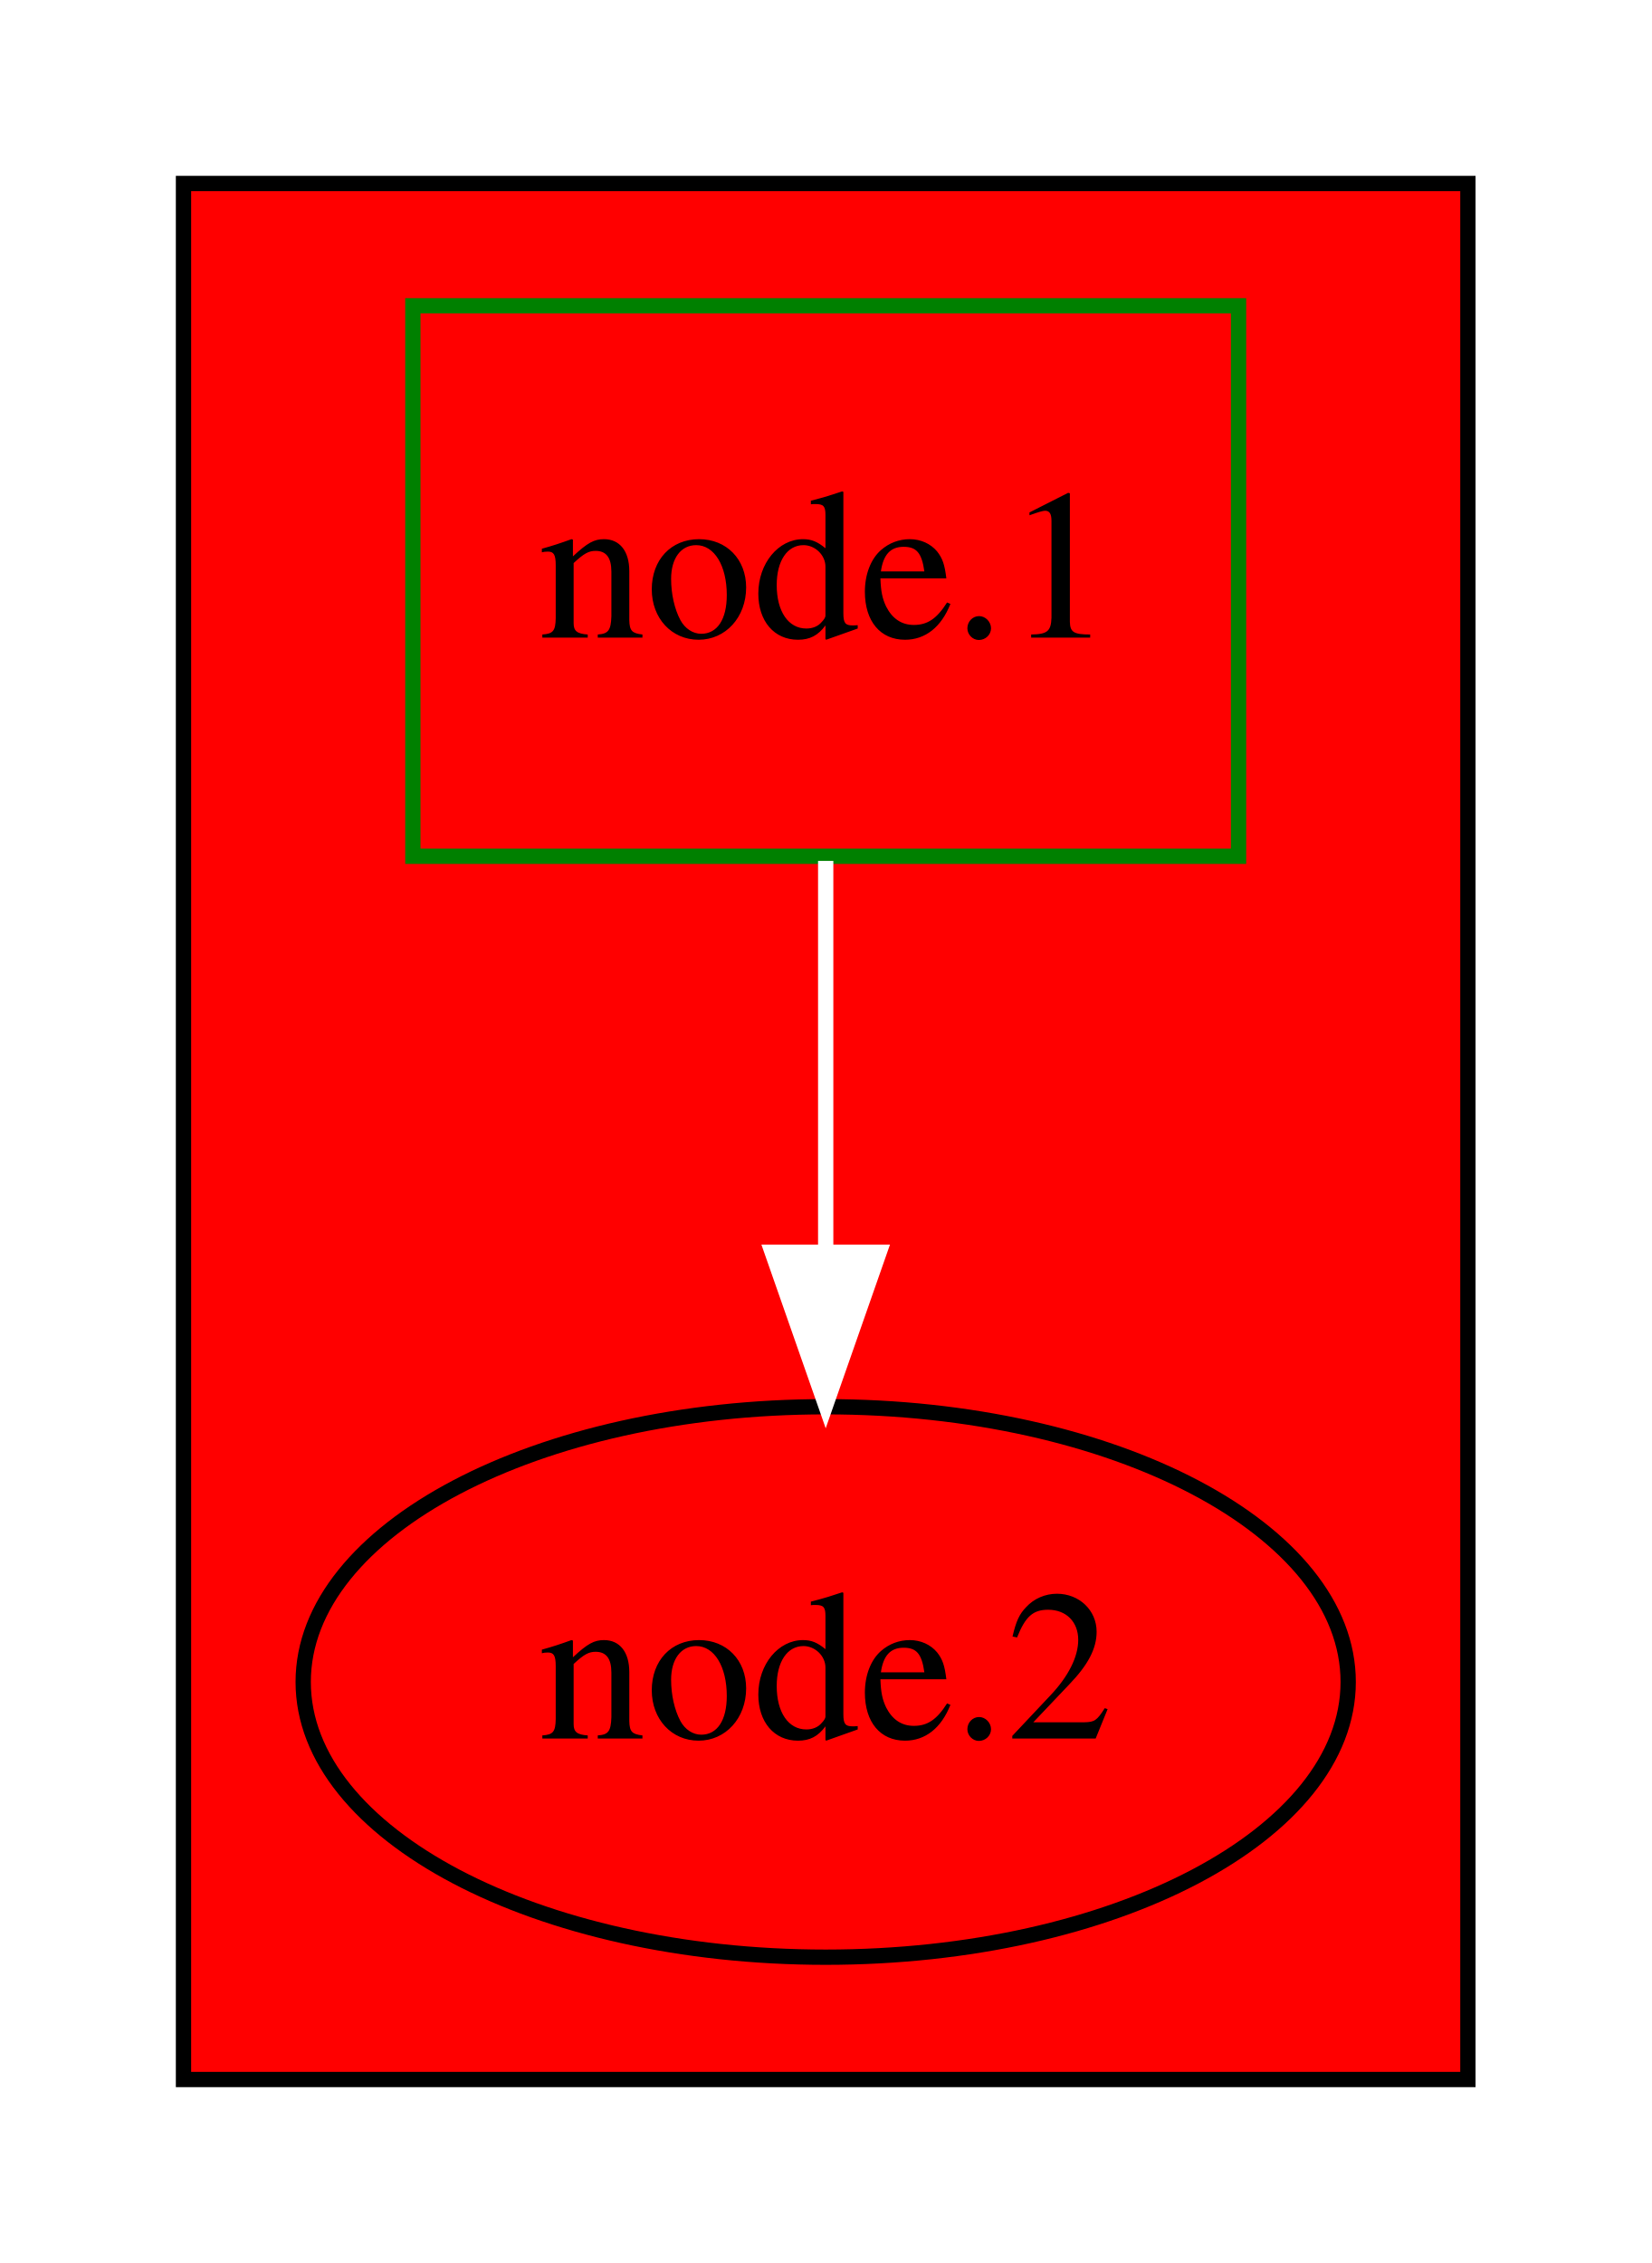
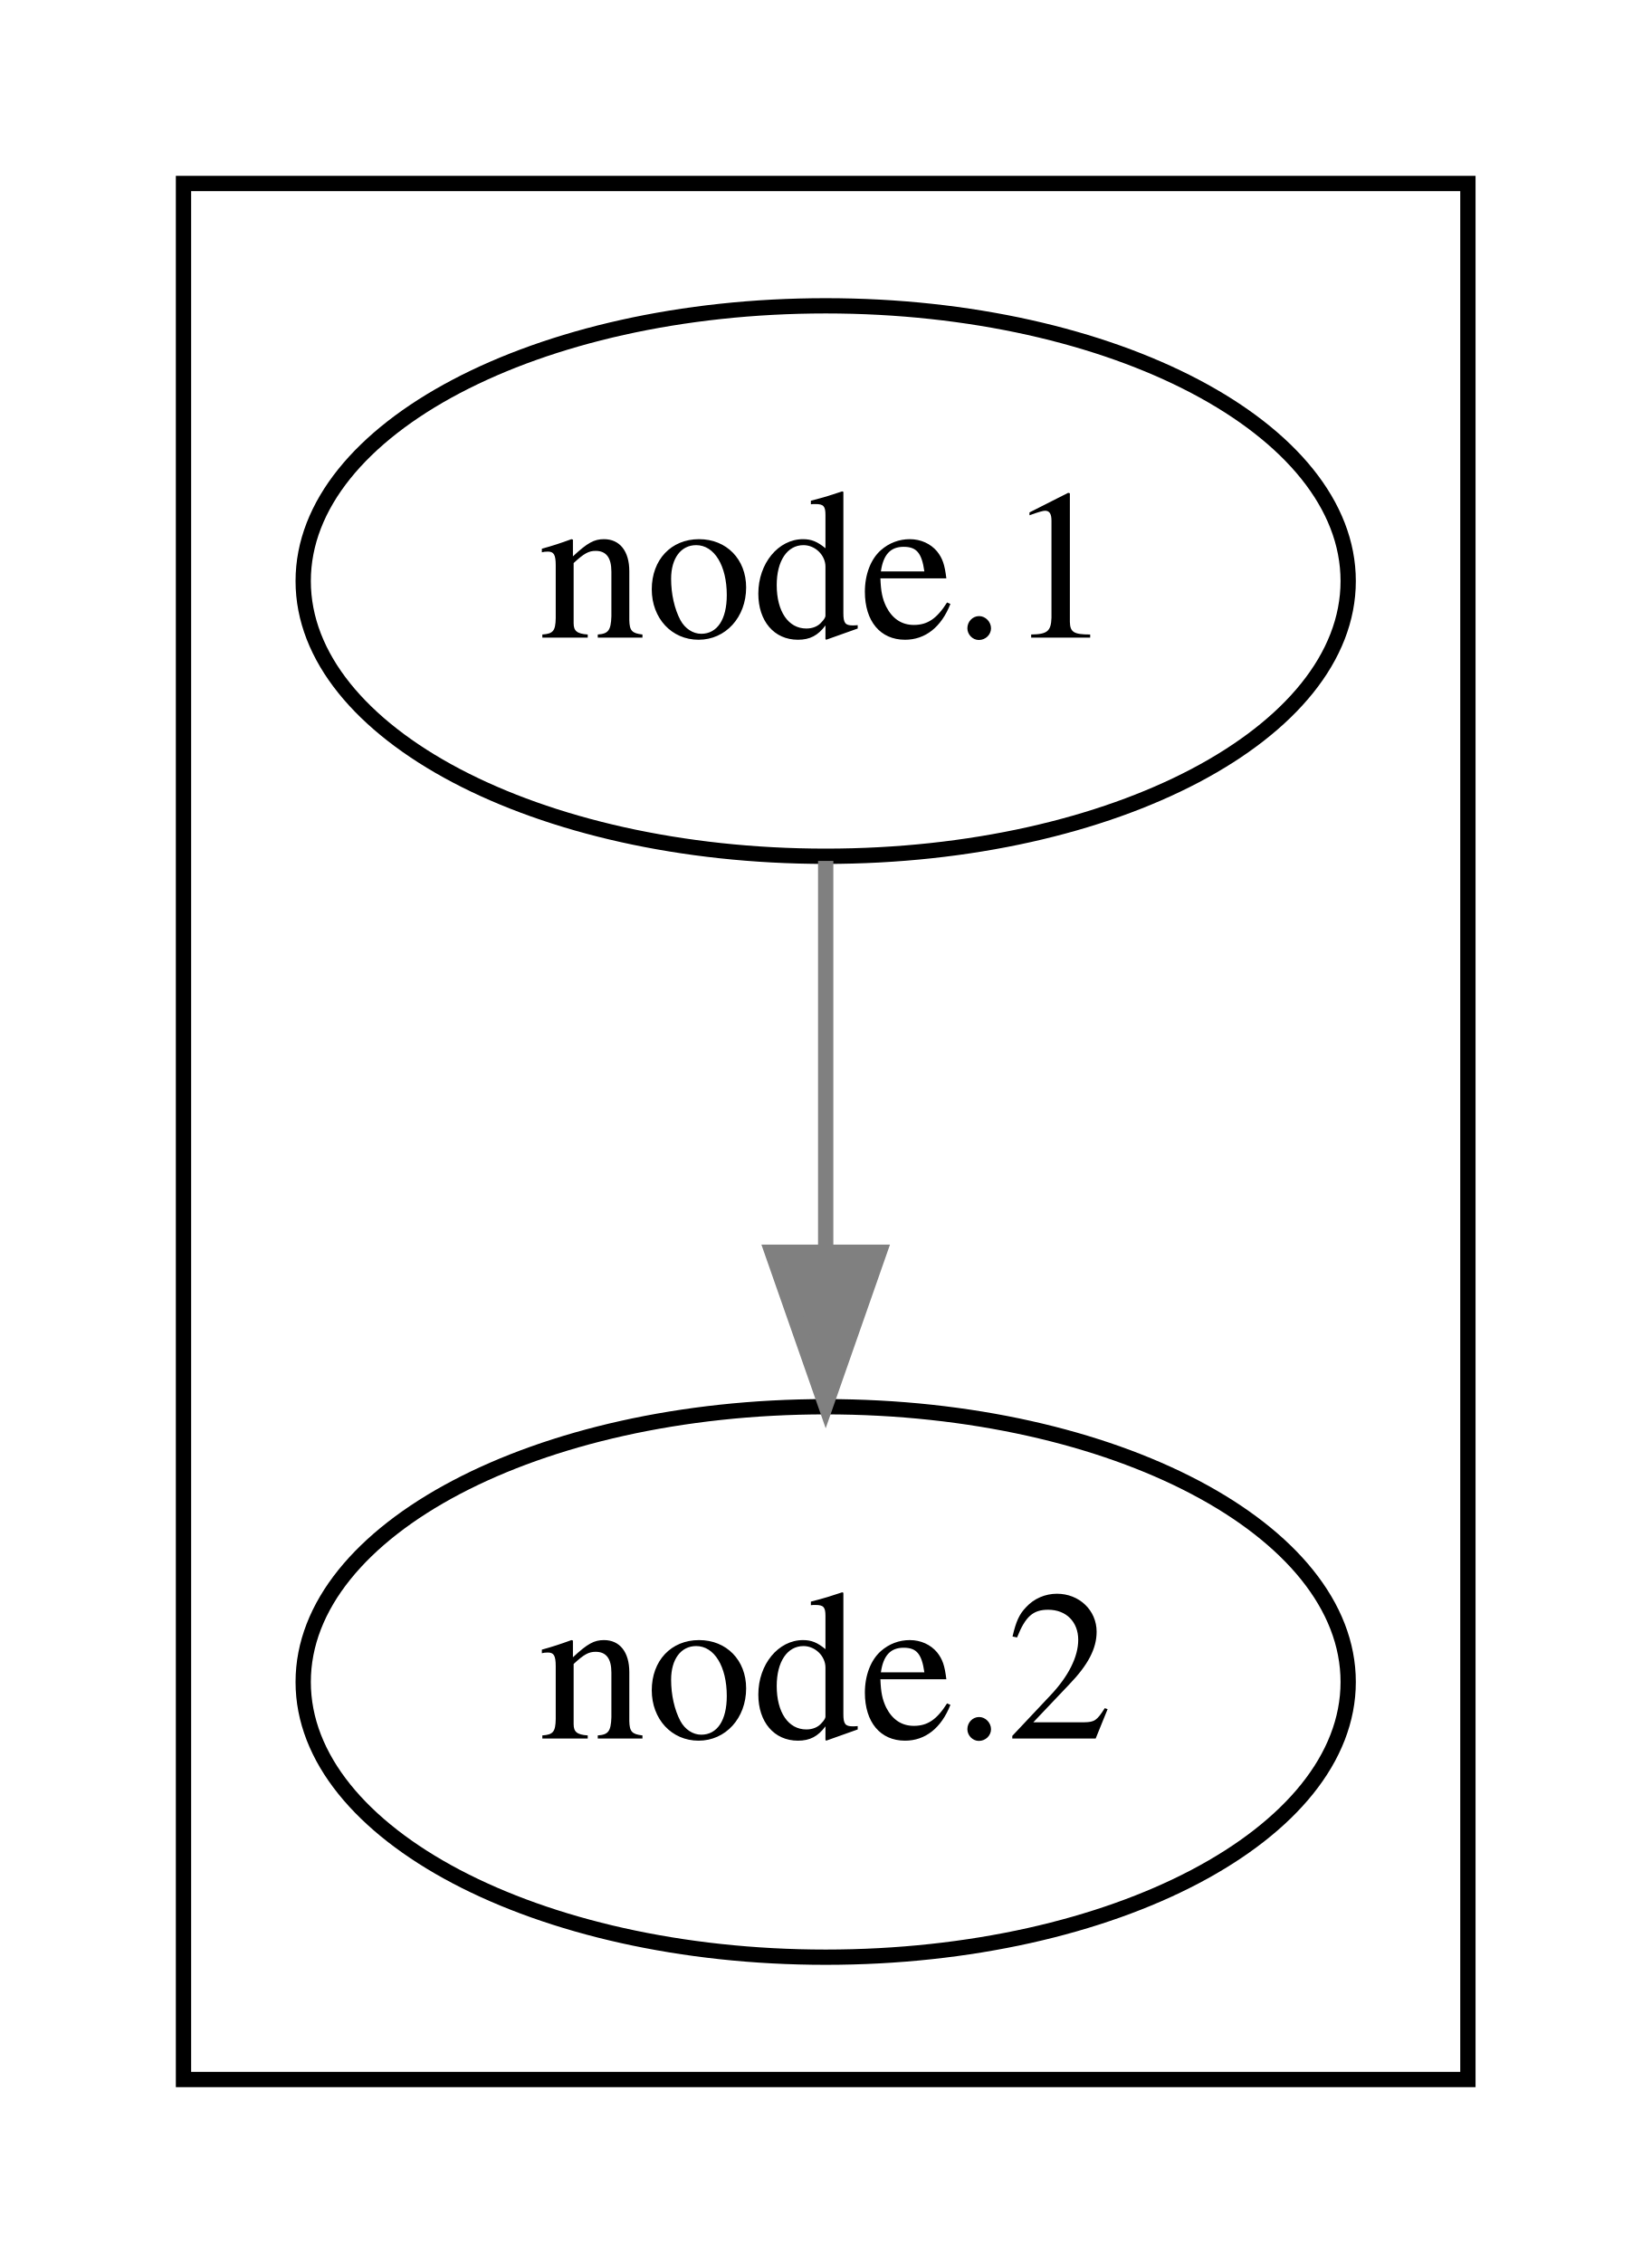
<svg xmlns="http://www.w3.org/2000/svg" width="108pt" height="148pt" viewBox="0.00 0.00 108.00 148.00">
  <g id="graph0" class="graph" transform="scale(1 1) rotate(0) translate(4 144)">
    <polygon fill="white" stroke="white" points="-4,5 -4,-144 105,-144 105,5 -4,5" />
    <g id="clust1" class="cluster">
-       <polygon fill="red" stroke="black" points="8,-8 8,-132 92,-132 92,-8 8,-8" />
+       <polygon fill="none" stroke="black" points="8,-8 8,-132 92,-132 92,-8 8,-8" />
    </g>
    <g id="node1" class="node">
-       <polygon fill="none" stroke="green" points="77,-124 23,-124 23,-88 77,-88 77,-124" />
+       <ellipse fill="none" stroke="black" cx="50" cy="-106" rx="34.171" ry="18" />
      <text text-anchor="middle" x="50" y="-102.3" font-family="Times,serif" font-size="14.00">node.1</text>
    </g>
    <g id="node2" class="node">
      <ellipse fill="none" stroke="black" cx="50" cy="-34" rx="34.171" ry="18" />
      <text text-anchor="middle" x="50" y="-30.3" font-family="Times,serif" font-size="14.00">node.2</text>
    </g>
    <g id="edge1" class="edge">
-       <path fill="none" stroke="white" d="M50,-87.697C50,-79.983 50,-70.713 50,-62.112" />
-       <polygon fill="white" stroke="white" points="53.5,-62.104 50,-52.104 46.5,-62.104 53.5,-62.104" />
+       <path fill="none" stroke="grey" d="M50,-87.697C50,-79.983 50,-70.713 50,-62.112" />
+       <polygon fill="grey" stroke="grey" points="53.5,-62.104 50,-52.104 46.5,-62.104 53.5,-62.104" />
    </g>
  </g>
</svg>
